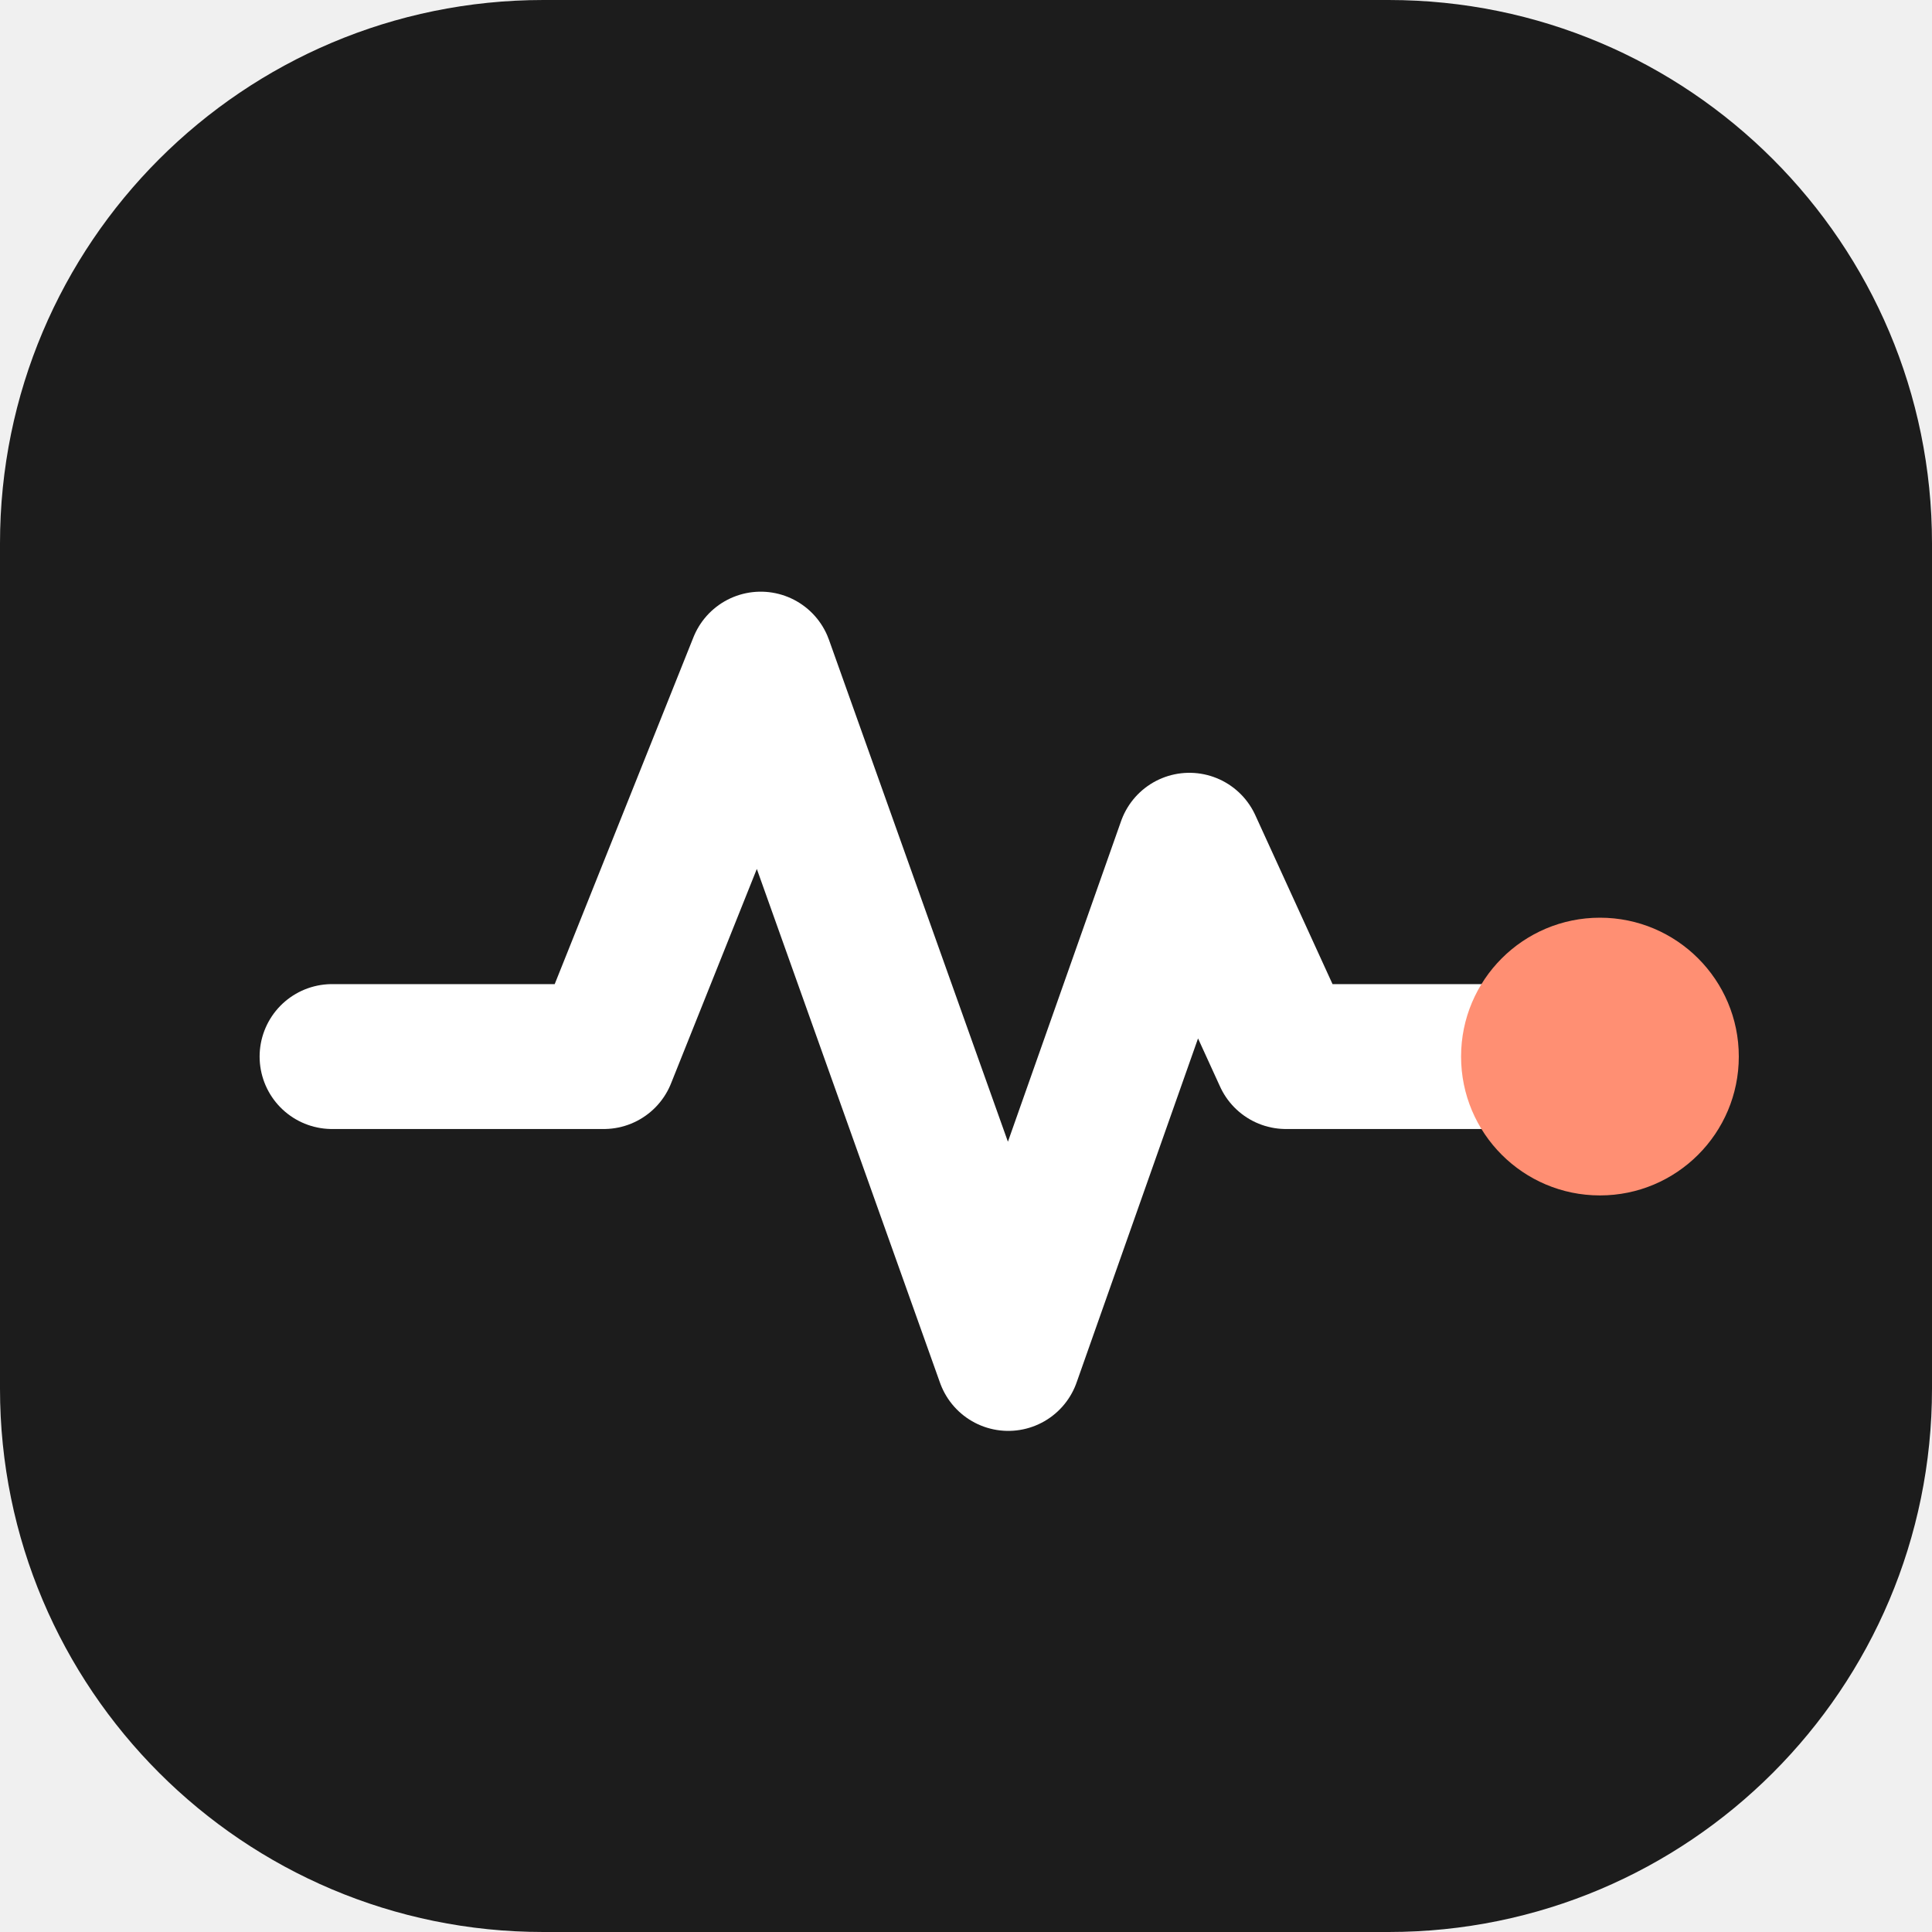
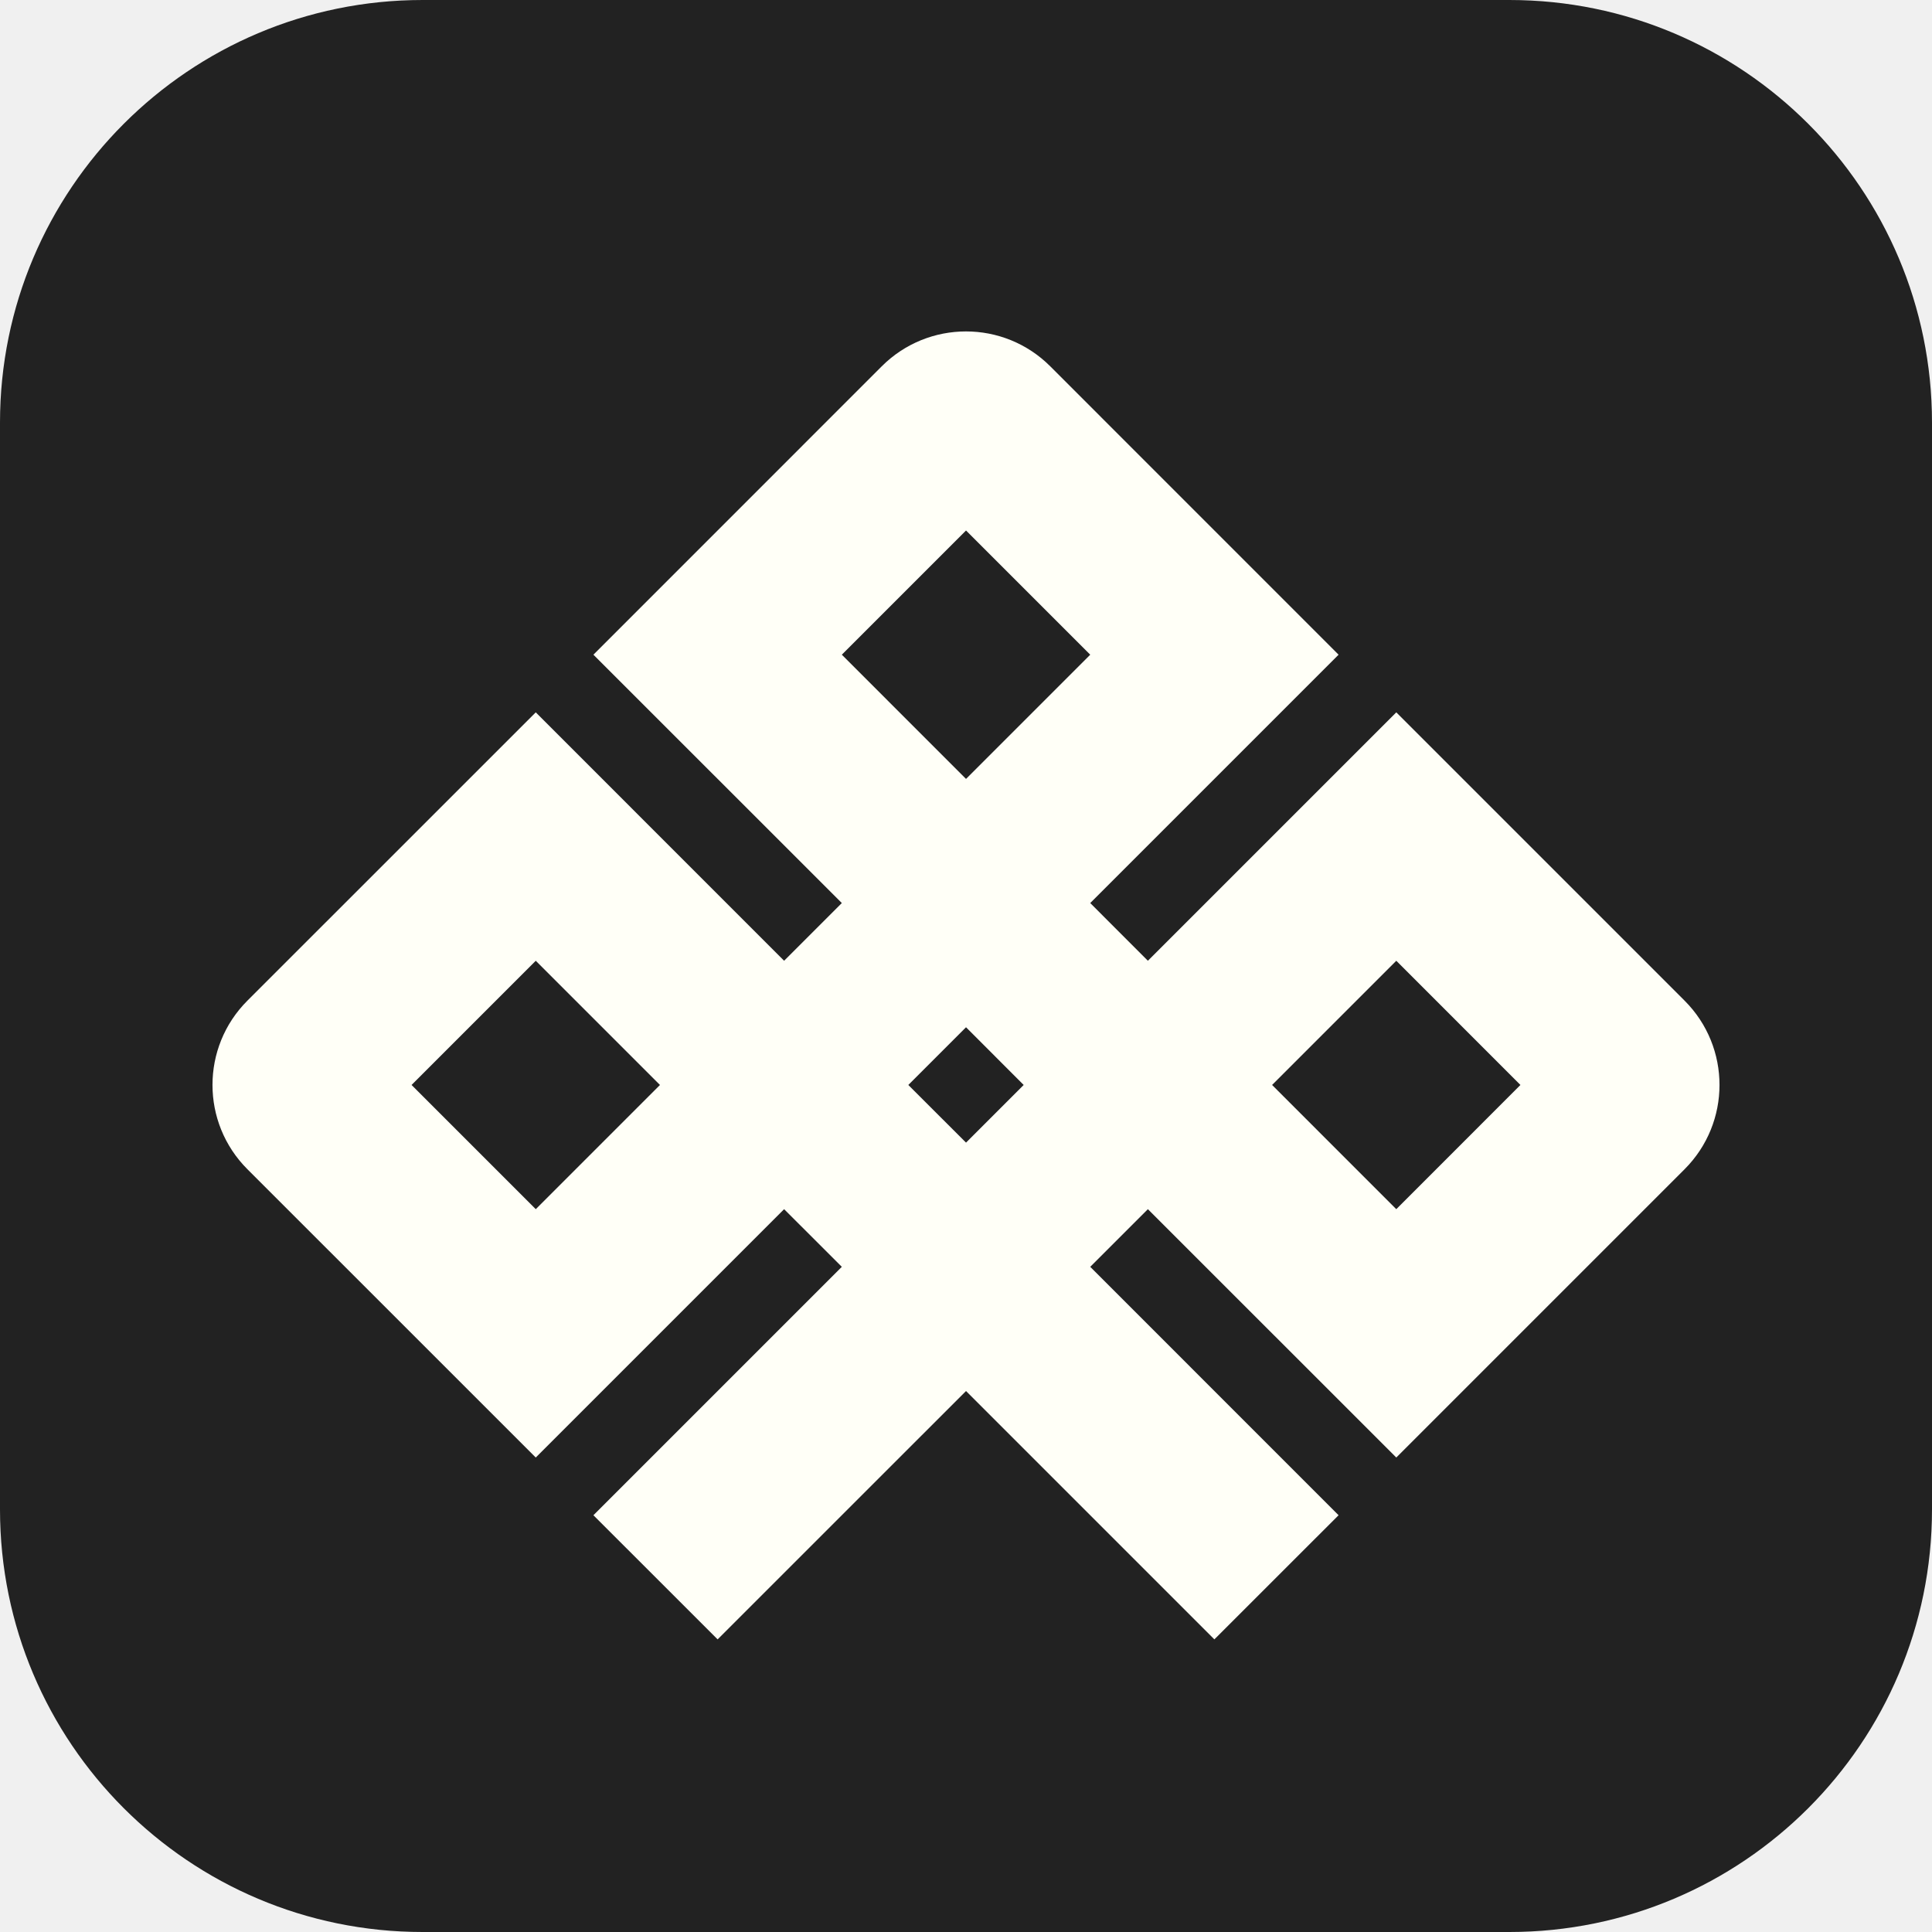
<svg xmlns="http://www.w3.org/2000/svg" viewBox="0 0 32 32">
-   <rect width="32" height="32" rx="9" fill="#1c1c1c" />
-   <path d="M5.5 17.5h4.5l2.6-6.5 4.1 11.5 3-8.5 1.6 3.5h3.2" fill="none" stroke="#fff" stroke-width="2.4" stroke-linecap="round" stroke-linejoin="round" />
-   <circle cx="26.5" cy="17.5" r="2.3" fill="#FF8F73" />
+   <rect width="32" height="32" rx="7" fill="#222222" />
+   <path fill="#fffff7" transform="translate(3.52 5.49) scale(0.1039)" d="M106.68 5.56A19 19 0 0 1 133.55 5.56L179.51 51.53L139.92 91.12L149.11 100.32L188.71 60.72L234.67 106.68A19 19 0 0 1 234.67 133.55L188.71 179.51L149.11 139.92L139.92 149.11L179.51 188.71L159.71 208.5L120.12 168.91L80.52 208.5L60.72 188.71L100.32 149.11L91.12 139.92L51.53 179.51L5.56 133.55A19 19 0 0 1 5.56 106.68L51.53 60.72L91.12 100.32L100.32 91.12L60.72 51.53ZM139.92 51.53L120.12 31.73L100.32 51.53L120.12 71.33ZM208.5 120.12L188.71 100.32L168.91 120.12L188.71 139.92ZM129.31 120.12L120.12 110.92L110.92 120.12L120.12 129.31ZM71.33 120.12L51.53 100.32L31.73 120.12L51.53 139.92Z" />
</svg>
